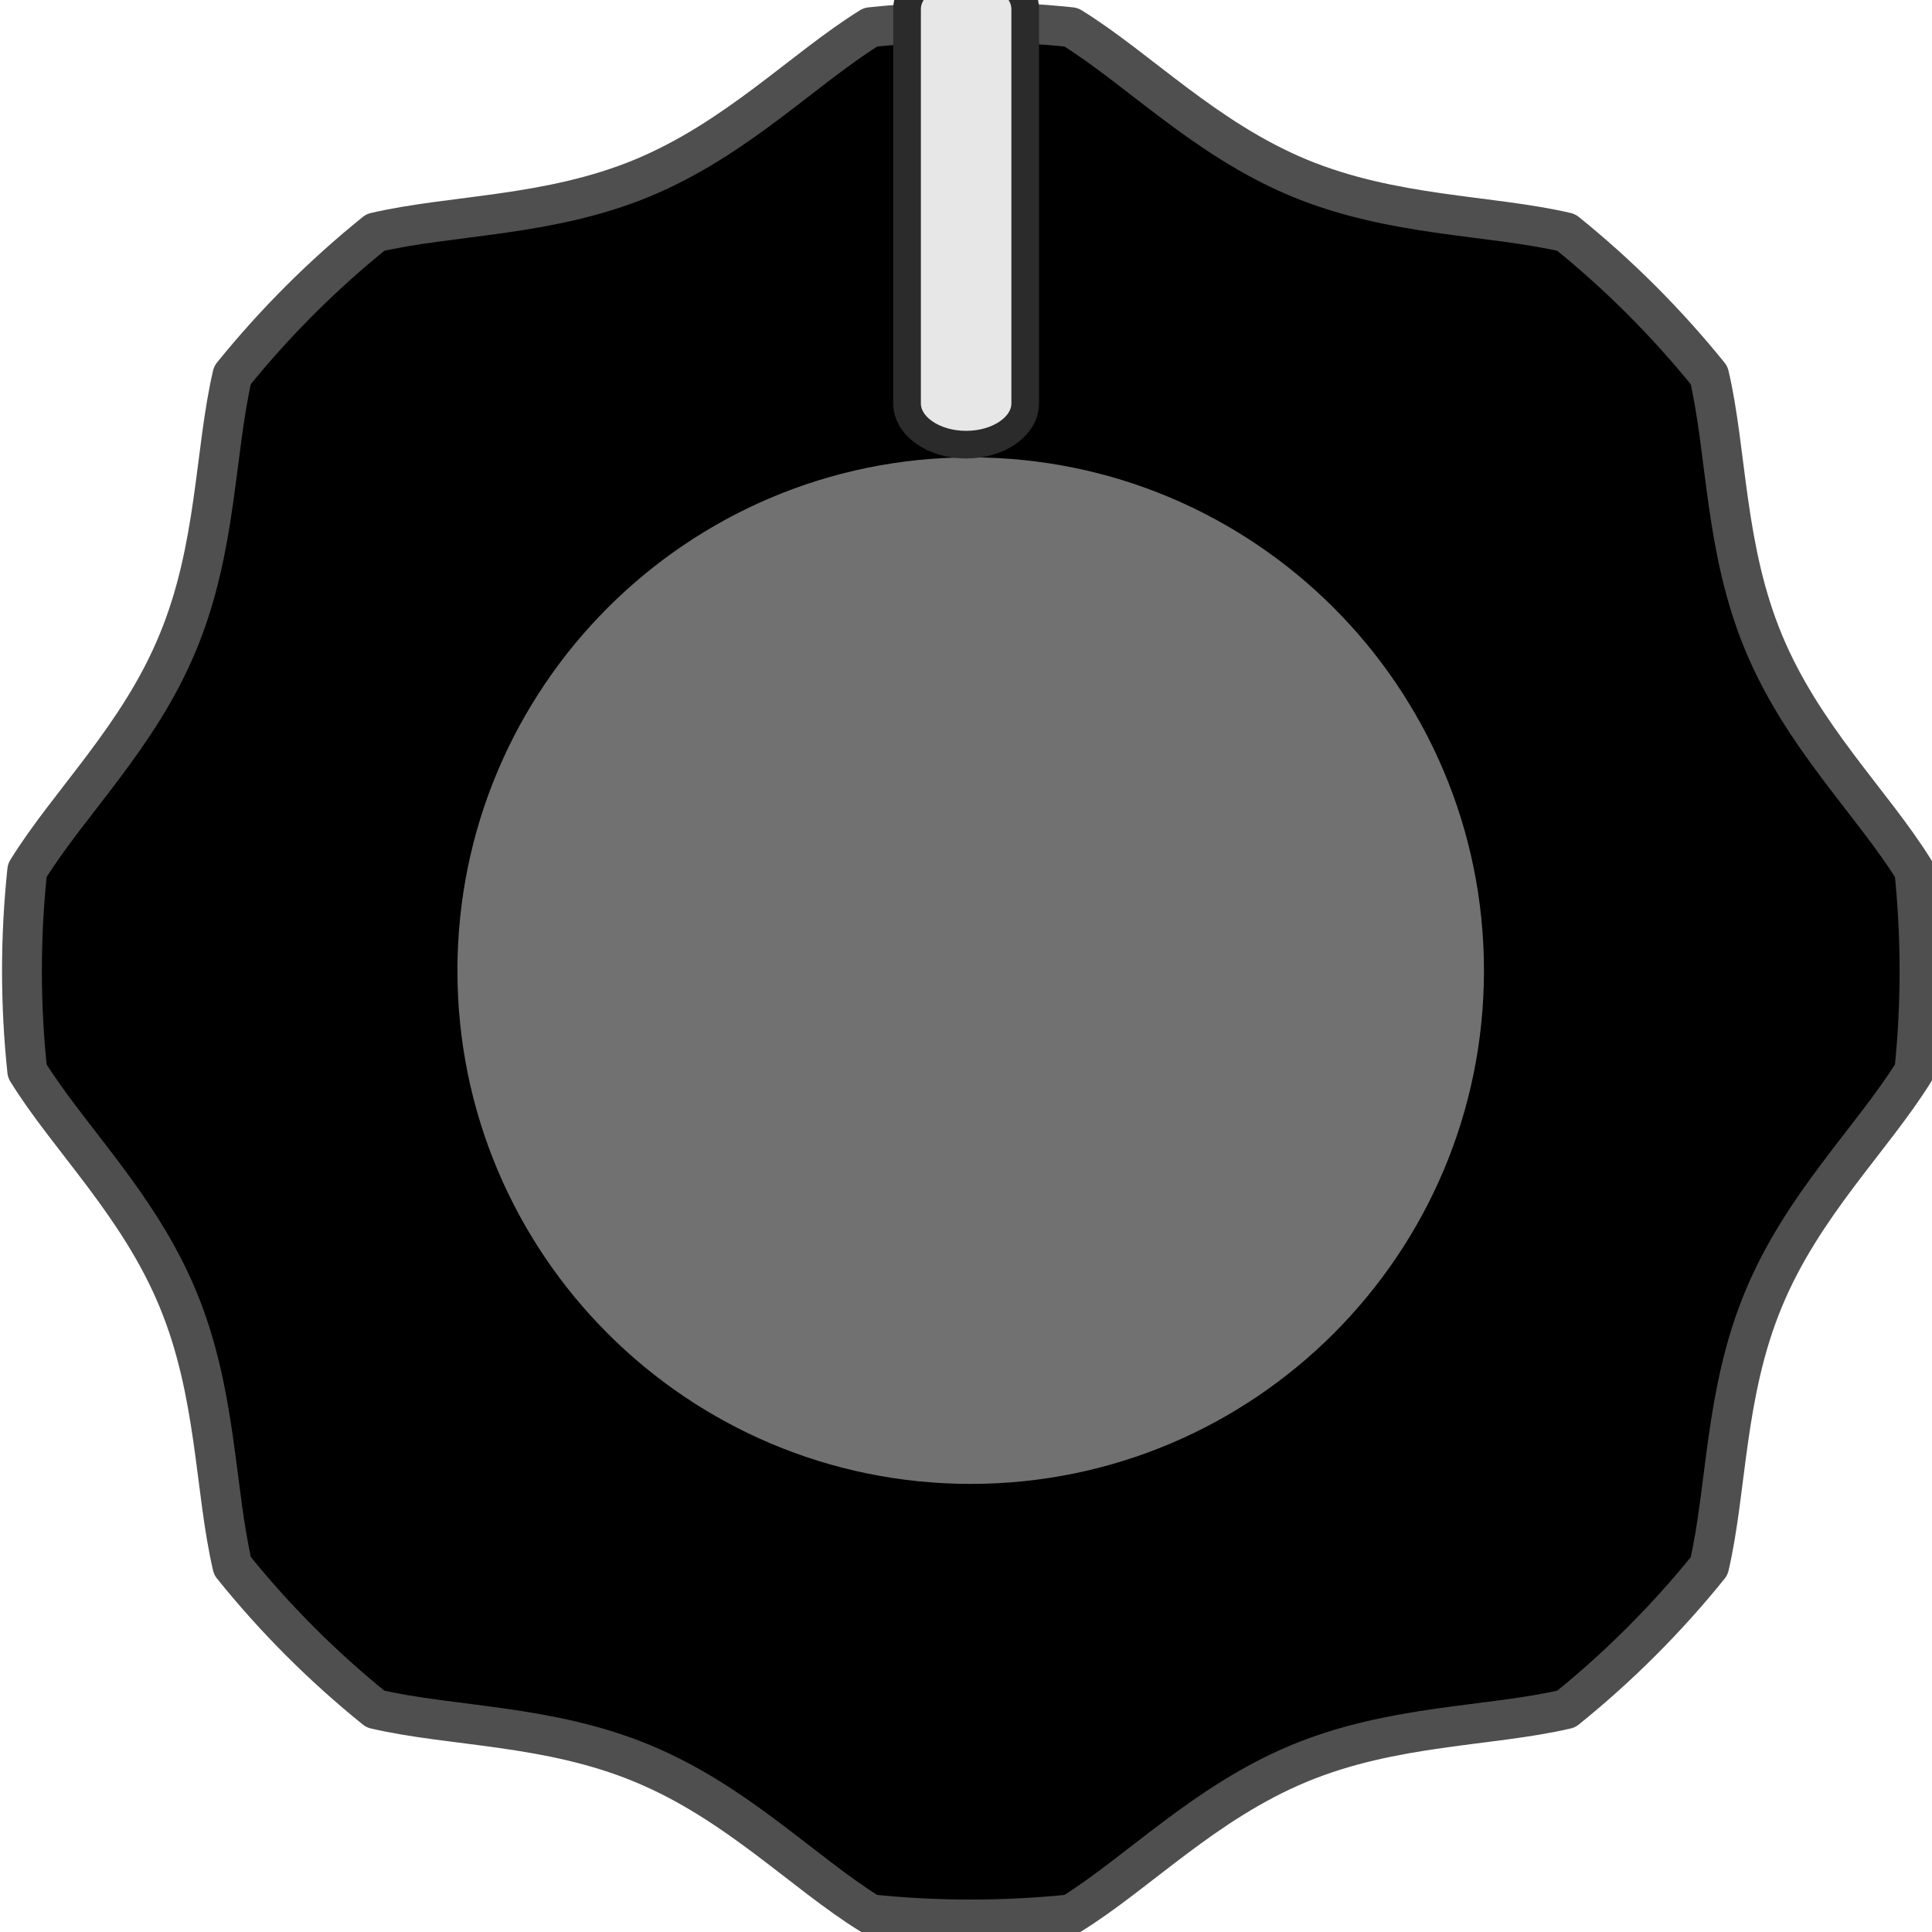
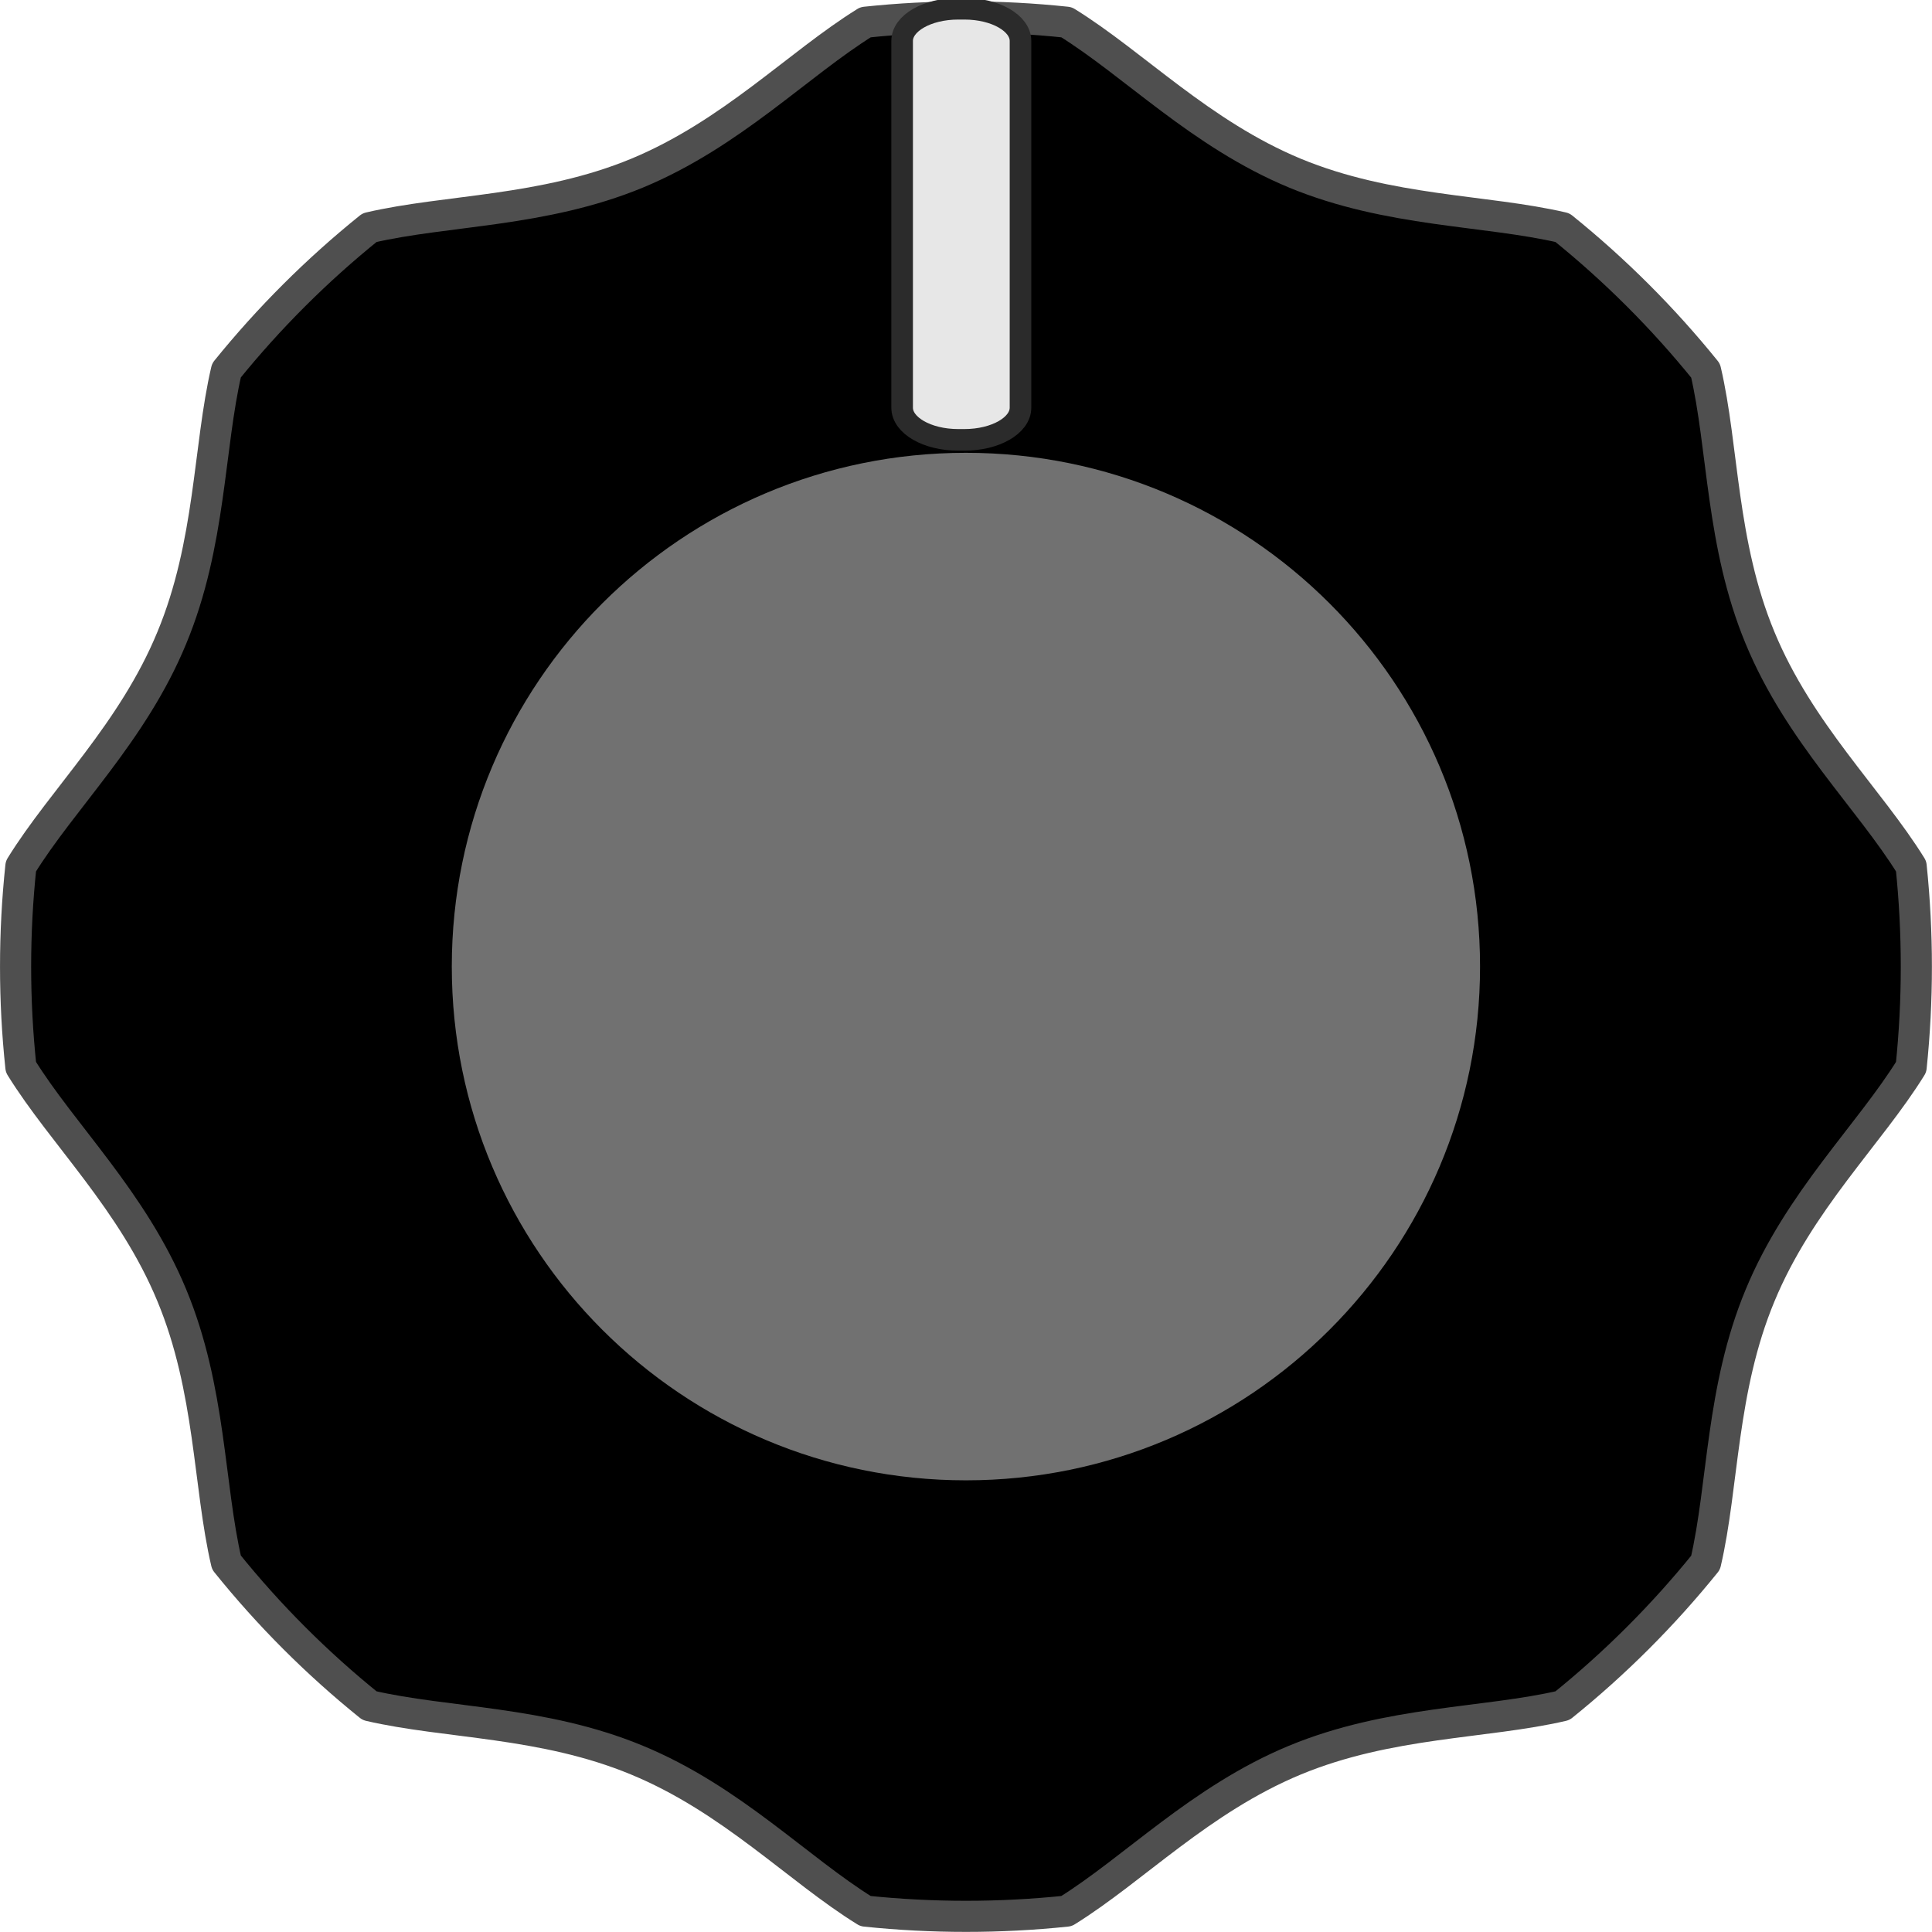
- <svg xmlns="http://www.w3.org/2000/svg" width="28" height="28" viewBox="0 0 7.408 7.408" version="1.1" id="svg1275">
+ <svg xmlns="http://www.w3.org/2000/svg" width="9.483mm" height="9.483mm" viewBox="0 0 9.483 9.483" version="1.1" id="svg1275">
  <defs id="defs1279" />
-   <g transform="matrix(0.7639898,0,0,0.7639899,-175.7071,-94.06512)" id="g1273" style="stroke-width:1.309">
-     <path d="m 239.594,127.492 c -0.21,-0.339 -0.561,-0.671 -0.757,-1.145 -0.196,-0.472 -0.183,-0.955 -0.273,-1.34 a 4.779,4.779 0 0 0 -0.717,-0.717 c -0.386,-0.09 -0.868,-0.078 -1.34,-0.273 -0.474,-0.197 -0.807,-0.548 -1.145,-0.757 a 4.781,4.781 0 0 0 -1.007,0 c -0.338,0.21 -0.671,0.56 -1.145,0.757 -0.472,0.195 -0.954,0.183 -1.34,0.273 a 4.777,4.777 0 0 0 -0.717,0.716 c -0.09,0.386 -0.078,0.869 -0.274,1.341 -0.195,0.474 -0.547,0.806 -0.756,1.145 a 4.781,4.781 0 0 0 0,1.007 c 0.209,0.338 0.56,0.67 0.756,1.144 0.196,0.472 0.184,0.955 0.274,1.34 0.213,0.265 0.453,0.505 0.717,0.718 0.386,0.09 0.868,0.077 1.34,0.273 0.474,0.196 0.807,0.548 1.145,0.757 a 4.857,4.857 0 0 0 1.007,0 c 0.338,-0.21 0.67,-0.56 1.144,-0.757 0.473,-0.196 0.955,-0.183 1.341,-0.273 0.264,-0.213 0.504,-0.453 0.717,-0.717 0.09,-0.386 0.077,-0.869 0.273,-1.34 0.196,-0.474 0.548,-0.807 0.757,-1.145 a 4.883,4.883 0 0 0 0,-1.007" id="path1269" style="fill-rule:evenodd;stroke:#4f4f4f;stroke-width:0.2;stroke-linecap:round;stroke-linejoin:round" />
-     <circle cx="234.858" cy="127.995" r="2.576" id="circle1271" style="fill:#717171;stroke-width:1.309" />
+   <g transform="matrix(0.9796354,0,0,0.9789374,-225.3341,-120.5548)" id="g1273" style="stroke-width:1.021">
+     <path d="m 239.594,127.492 c -0.21,-0.339 -0.561,-0.671 -0.757,-1.145 -0.196,-0.472 -0.183,-0.955 -0.273,-1.34 a 4.779,4.779 0 0 0 -0.717,-0.717 c -0.386,-0.09 -0.868,-0.078 -1.34,-0.273 -0.474,-0.197 -0.807,-0.548 -1.145,-0.757 a 4.781,4.781 0 0 0 -1.007,0 c -0.338,0.21 -0.671,0.56 -1.145,0.757 -0.472,0.195 -0.954,0.183 -1.34,0.273 a 4.777,4.777 0 0 0 -0.717,0.716 c -0.09,0.386 -0.078,0.869 -0.274,1.341 -0.195,0.474 -0.547,0.806 -0.756,1.145 a 4.781,4.781 0 0 0 0,1.007 c 0.209,0.338 0.56,0.67 0.756,1.144 0.196,0.472 0.184,0.955 0.274,1.34 0.213,0.265 0.453,0.505 0.717,0.718 0.386,0.09 0.868,0.077 1.34,0.273 0.474,0.196 0.807,0.548 1.145,0.757 a 4.857,4.857 0 0 0 1.007,0 c 0.338,-0.21 0.67,-0.56 1.144,-0.757 0.473,-0.196 0.955,-0.183 1.341,-0.273 0.264,-0.213 0.504,-0.453 0.717,-0.717 0.09,-0.386 0.077,-0.869 0.273,-1.34 0.196,-0.474 0.548,-0.807 0.757,-1.145 a 4.883,4.883 0 0 0 0,-1.007" id="path1269" style="fill-rule:evenodd;stroke:#4f4f4f;stroke-width:0.156;stroke-linecap:round;stroke-linejoin:round" />
+     <circle cx="234.858" cy="127.995" r="2.576" id="circle1271" style="fill:#717171;stroke-width:1.021" />
  </g>
-   <rect style="fill:#e7e7e7;stroke:#2b2b2b;stroke-width:0.106;stroke-linejoin:round" id="rect6" ry="0.158" y="-0.123" x="3.478" height="1.828" width="0.453" rx="0.275" />
+   <rect style="fill:#e7e7e7;stroke:#2b2b2b;stroke-width:0.106;stroke-linejoin:round" id="rect6" ry="0.158" y="0.043" x="4.428" height="2.116" width="0.581" rx="0.275" />
</svg>
